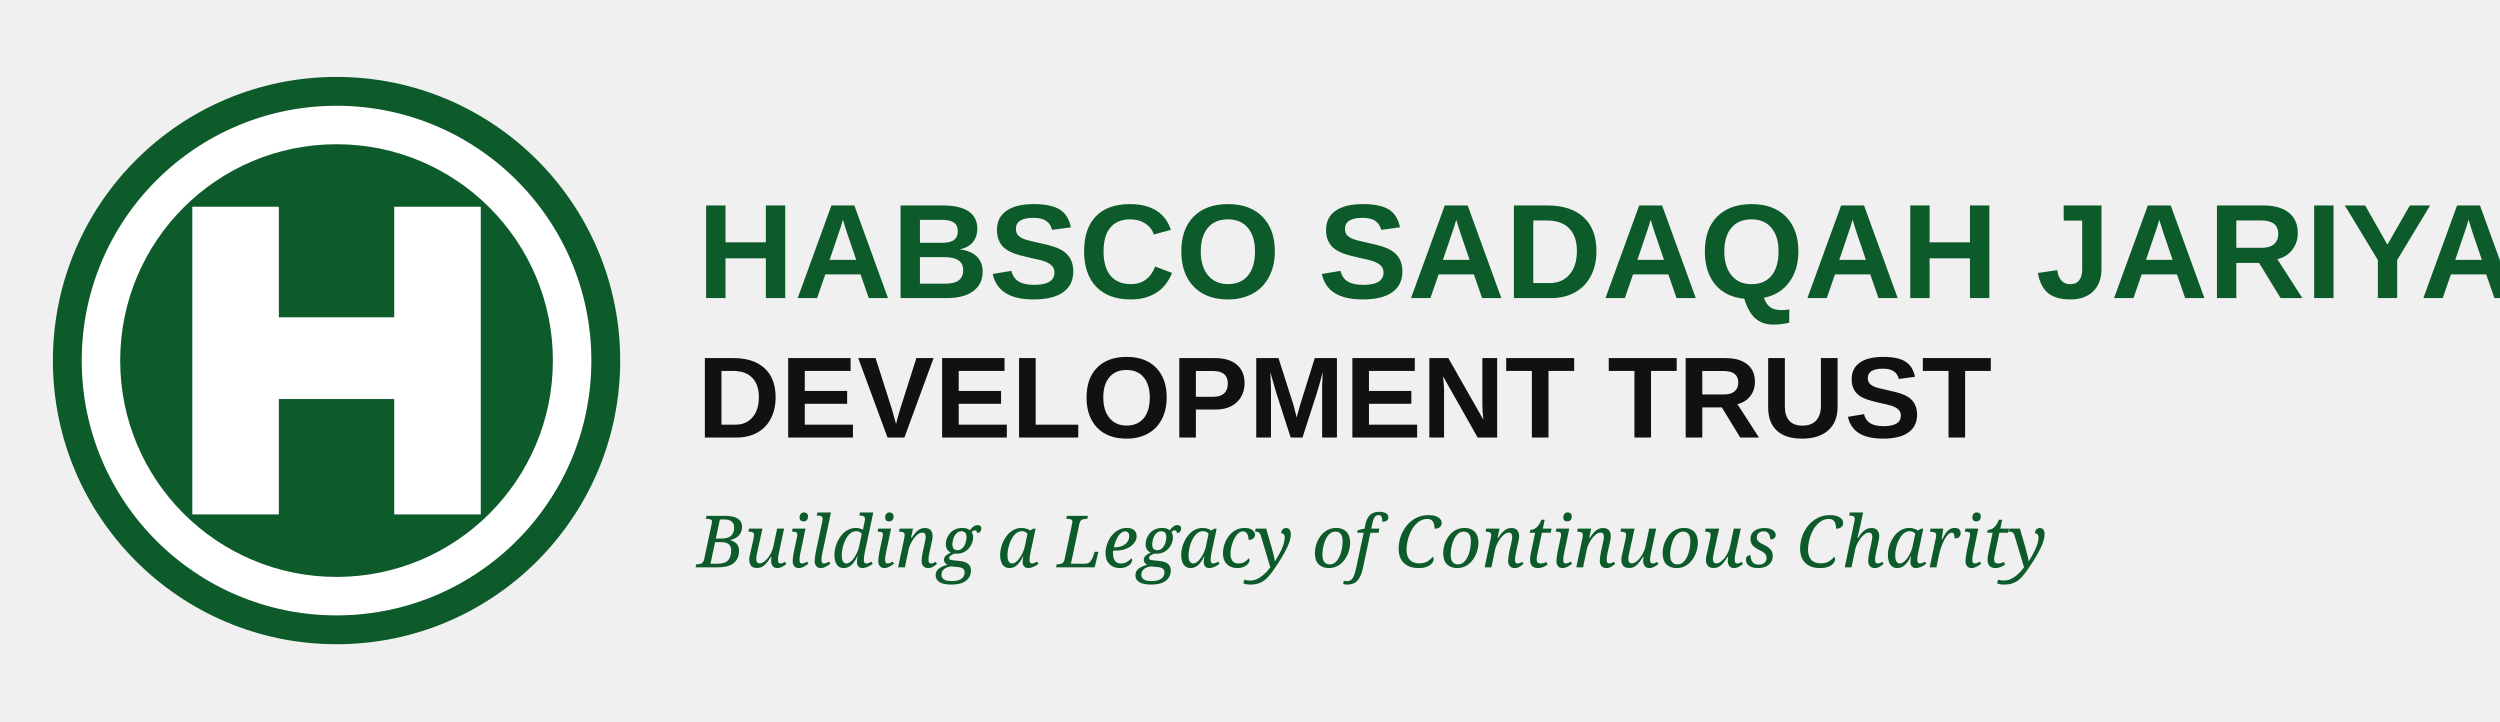
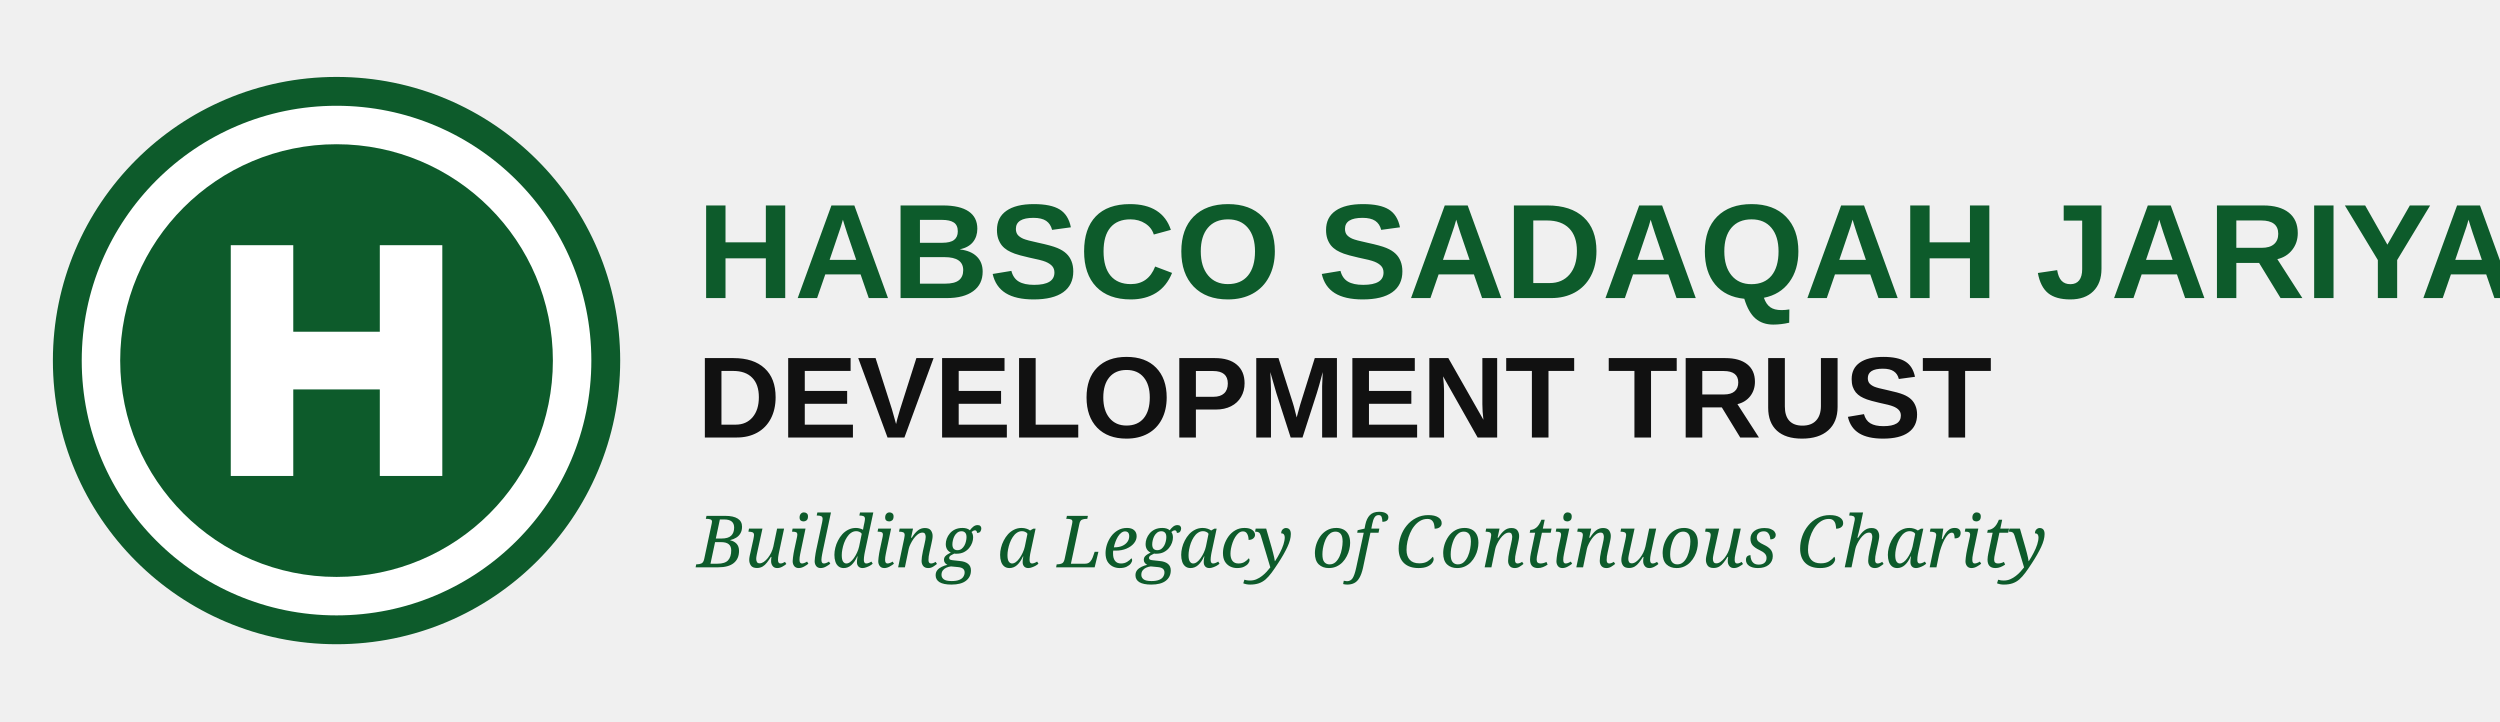
<svg xmlns="http://www.w3.org/2000/svg" viewBox="0 0 520 150" role="img" aria-labelledby="logoTitle logoDesc">
  <circle cx="70" cy="75" r="56" fill="#fff" stroke="#0d5b2b" stroke-width="6" />
  <circle cx="70" cy="75" r="45" fill="#0d5b2b" />
-   <path d="M40 43h18v23h24V43h18v64H82V83H58v24H40z" fill="#fff" />
+   <path d="M48 51h13v18h18V51h13v48H79V81H61v18H48z" fill="#fff" />
  <text x="145" y="62" font-family="Arial, Helvetica, sans-serif" font-weight="800" font-size="28" fill="#0d5b2b">HABSCO SADAQAH JARIYAH</text>
  <text x="145" y="91" font-family="Arial, Helvetica, sans-serif" font-weight="700" font-size="24" fill="#111">DEVELOPMENT TRUST</text>
  <text x="145" y="118" font-family="Georgia, serif" font-style="italic" font-size="15" fill="#0d5b2b">Building a Legacy of Continuous Charity</text>
</svg>
